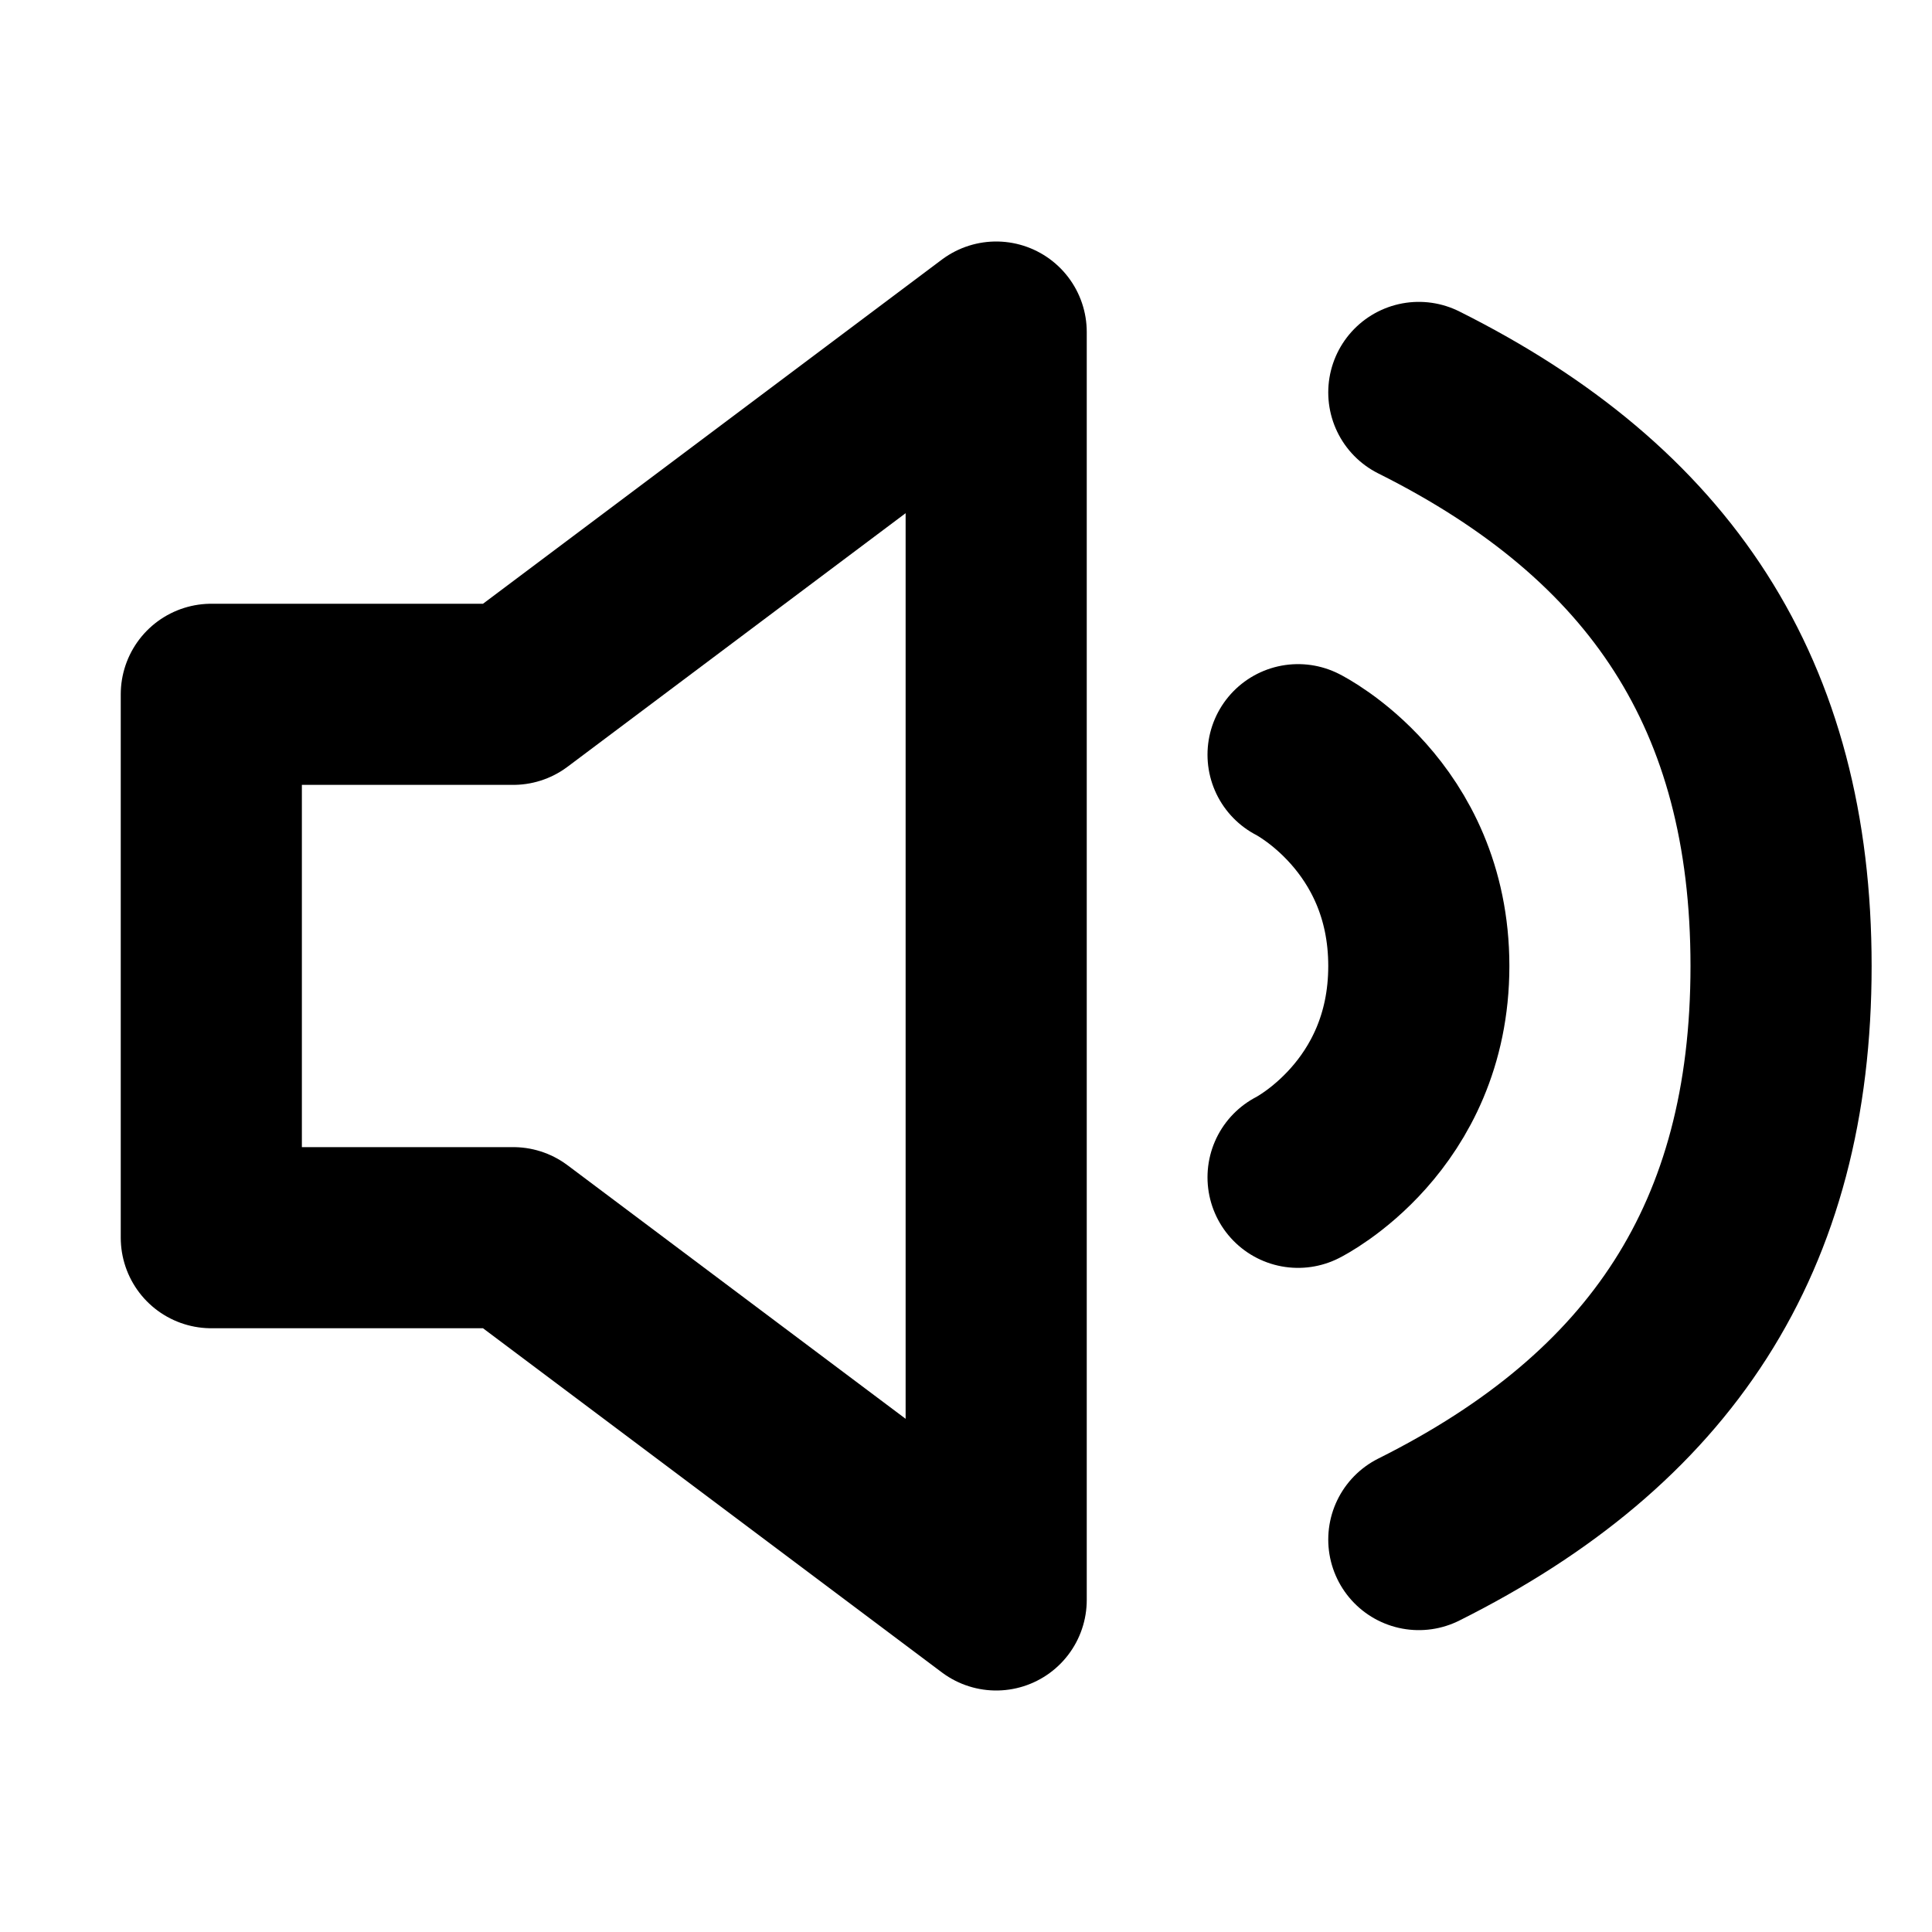
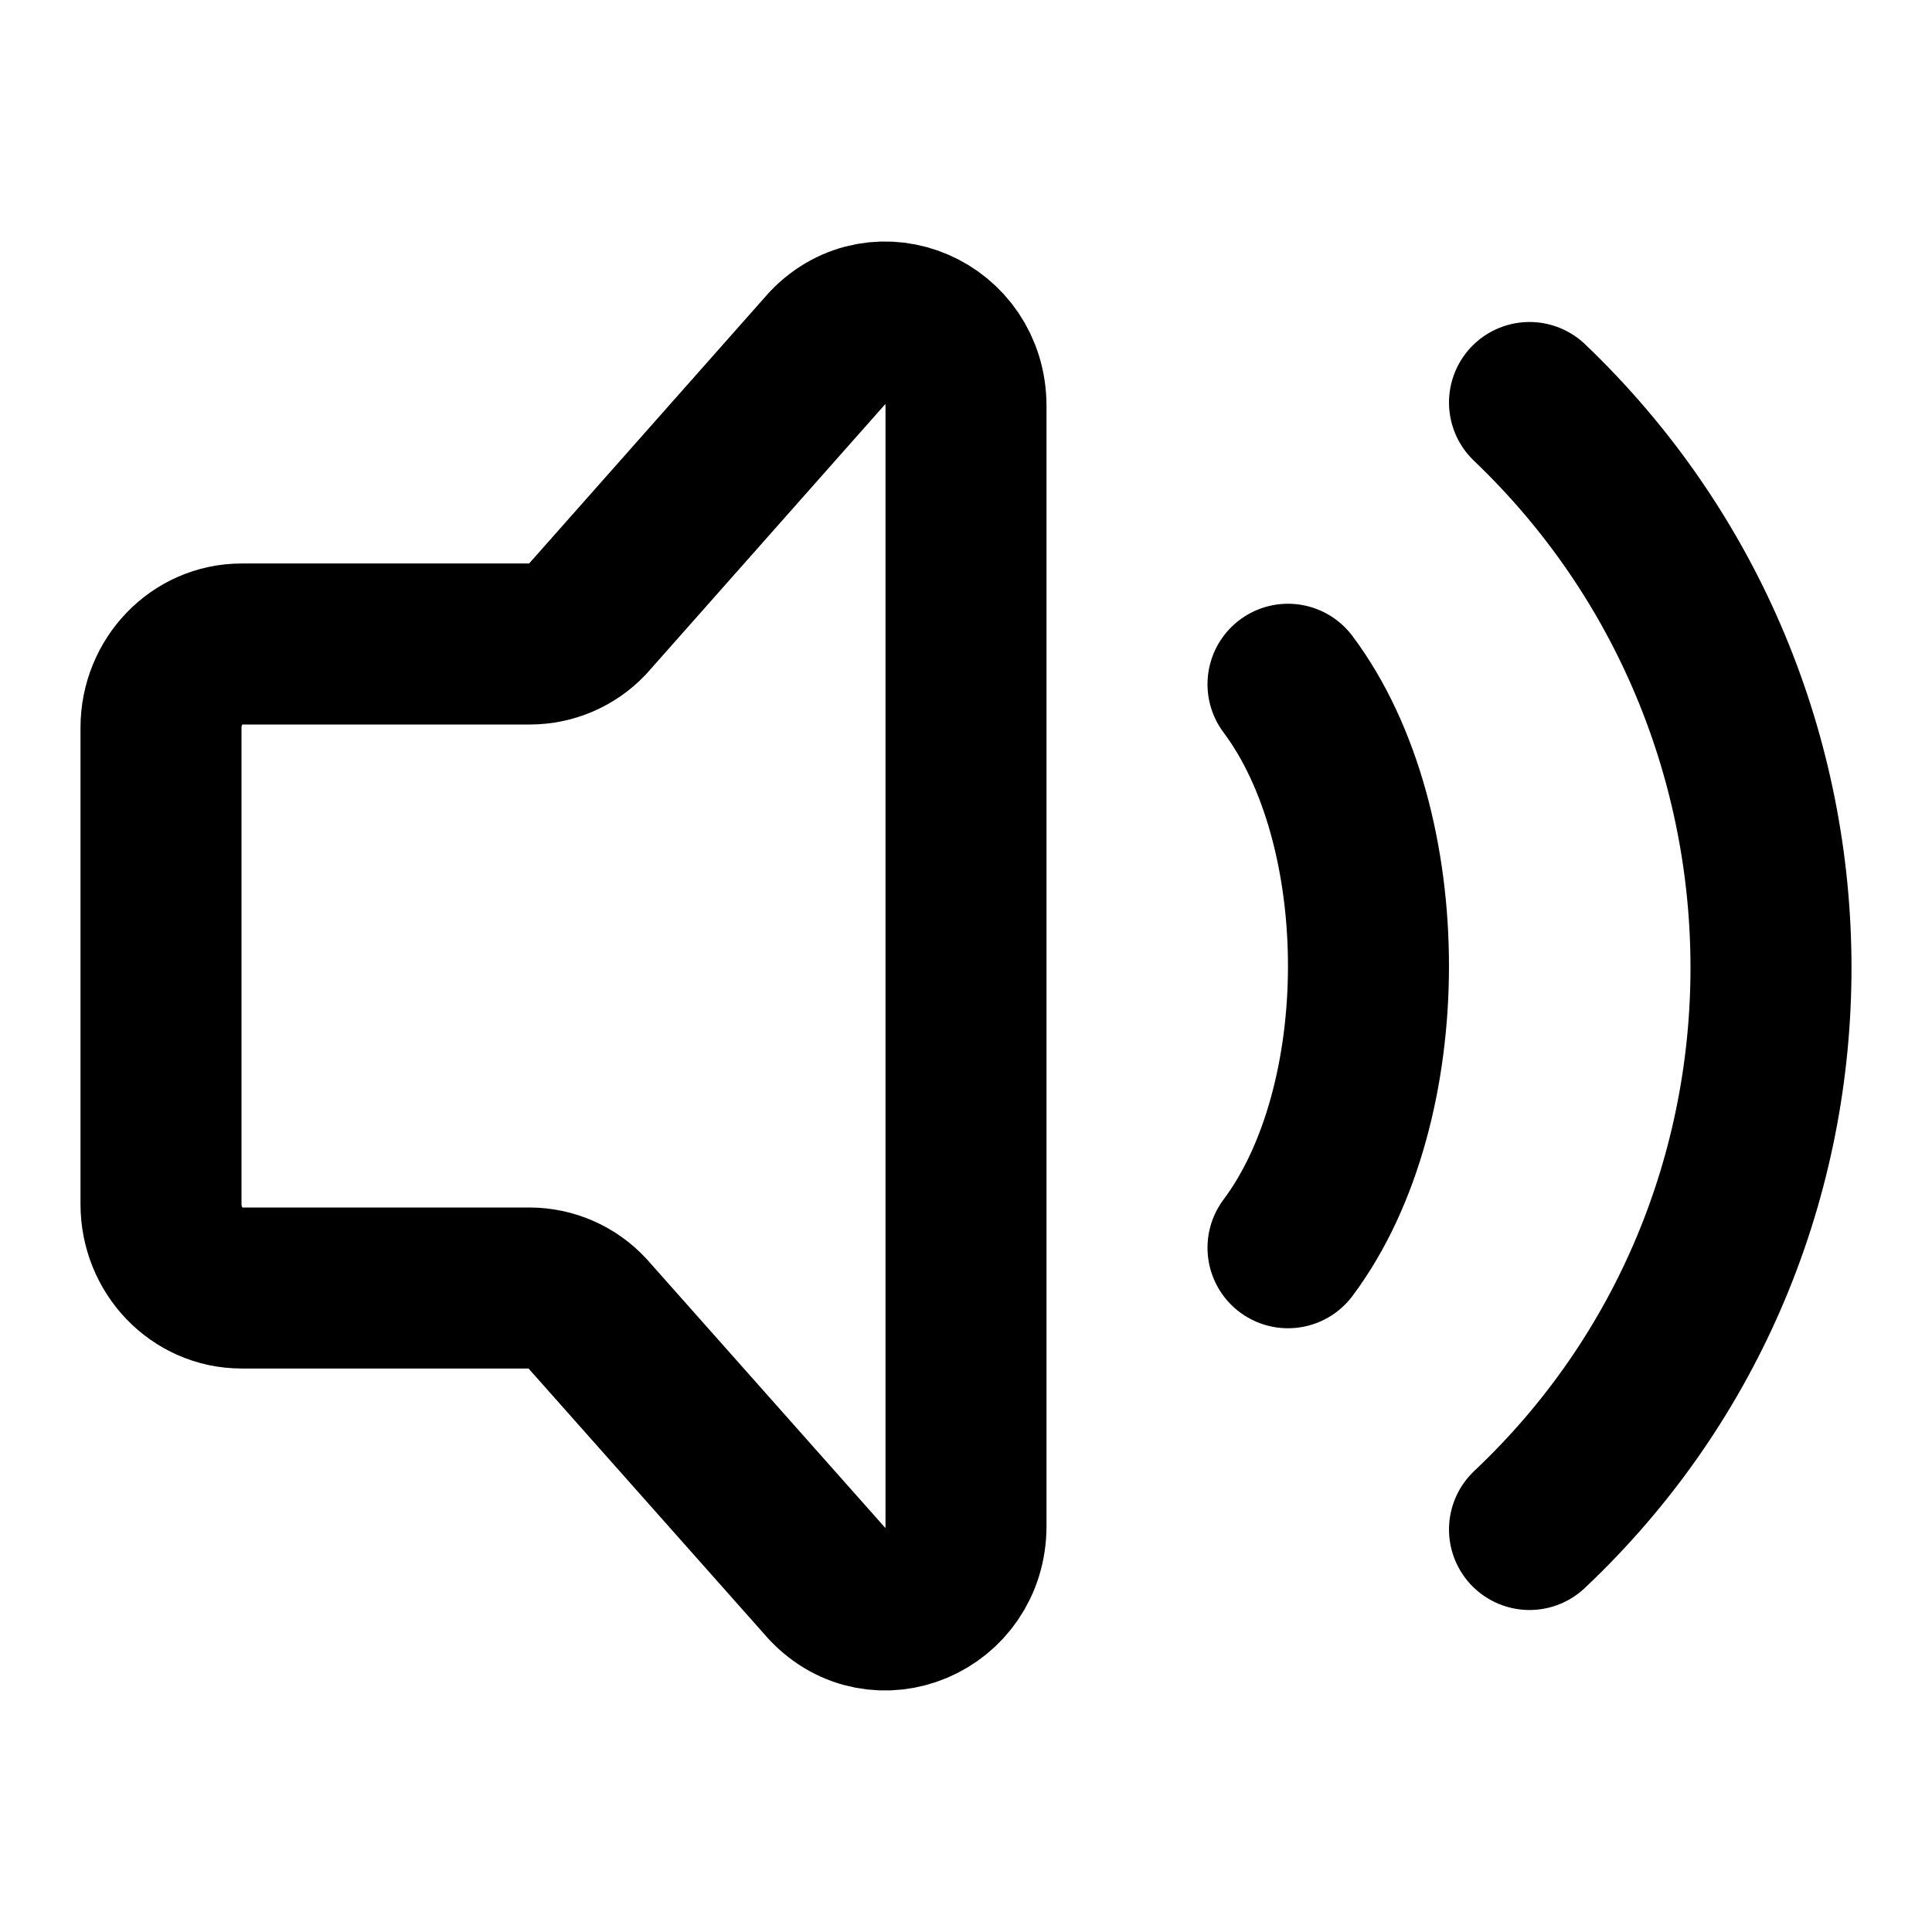
- <svg xmlns="http://www.w3.org/2000/svg" viewBox="0 0 16 16">
-   <g fill="none" stroke="currentColor" stroke-linecap="round" stroke-linejoin="round" stroke-width="1.5">
-     <polygon points="1.75 5.75 1.75 10.25 4.25 10.25 8.25 13.25 8.25 2.75 4.25 5.75" />
-     <path d="m10.75 6.25s1 .5 1 1.75-1 1.75-1 1.75m1-6.5c2 1 3 2.5 3 4.75s-1 3.75-3 4.75" />
-   </g>
+ <svg xmlns="http://www.w3.org/2000/svg" width="1em" height="1em" viewBox="0 0 24 24">
+   <path d="M0 0h24v24H0z" fill="none" />
+   <path fill="none" stroke="currentColor" stroke-linecap="round" stroke-linejoin="round" stroke-width="2" d="M2 14.959V9.04C2 8.466 2.448 8 3 8h3.586a.98.98 0 0 0 .707-.305l3-3.388c.63-.656 1.707-.191 1.707.736v13.914c0 .934-1.09 1.395-1.716.726l-2.99-3.369A.98.98 0 0 0 6.578 16H3c-.552 0-1-.466-1-1.041M16 8.5c1.333 1.778 1.333 5.222 0 7M19 5c3.988 3.808 4.012 10.217 0 14" />
</svg>
